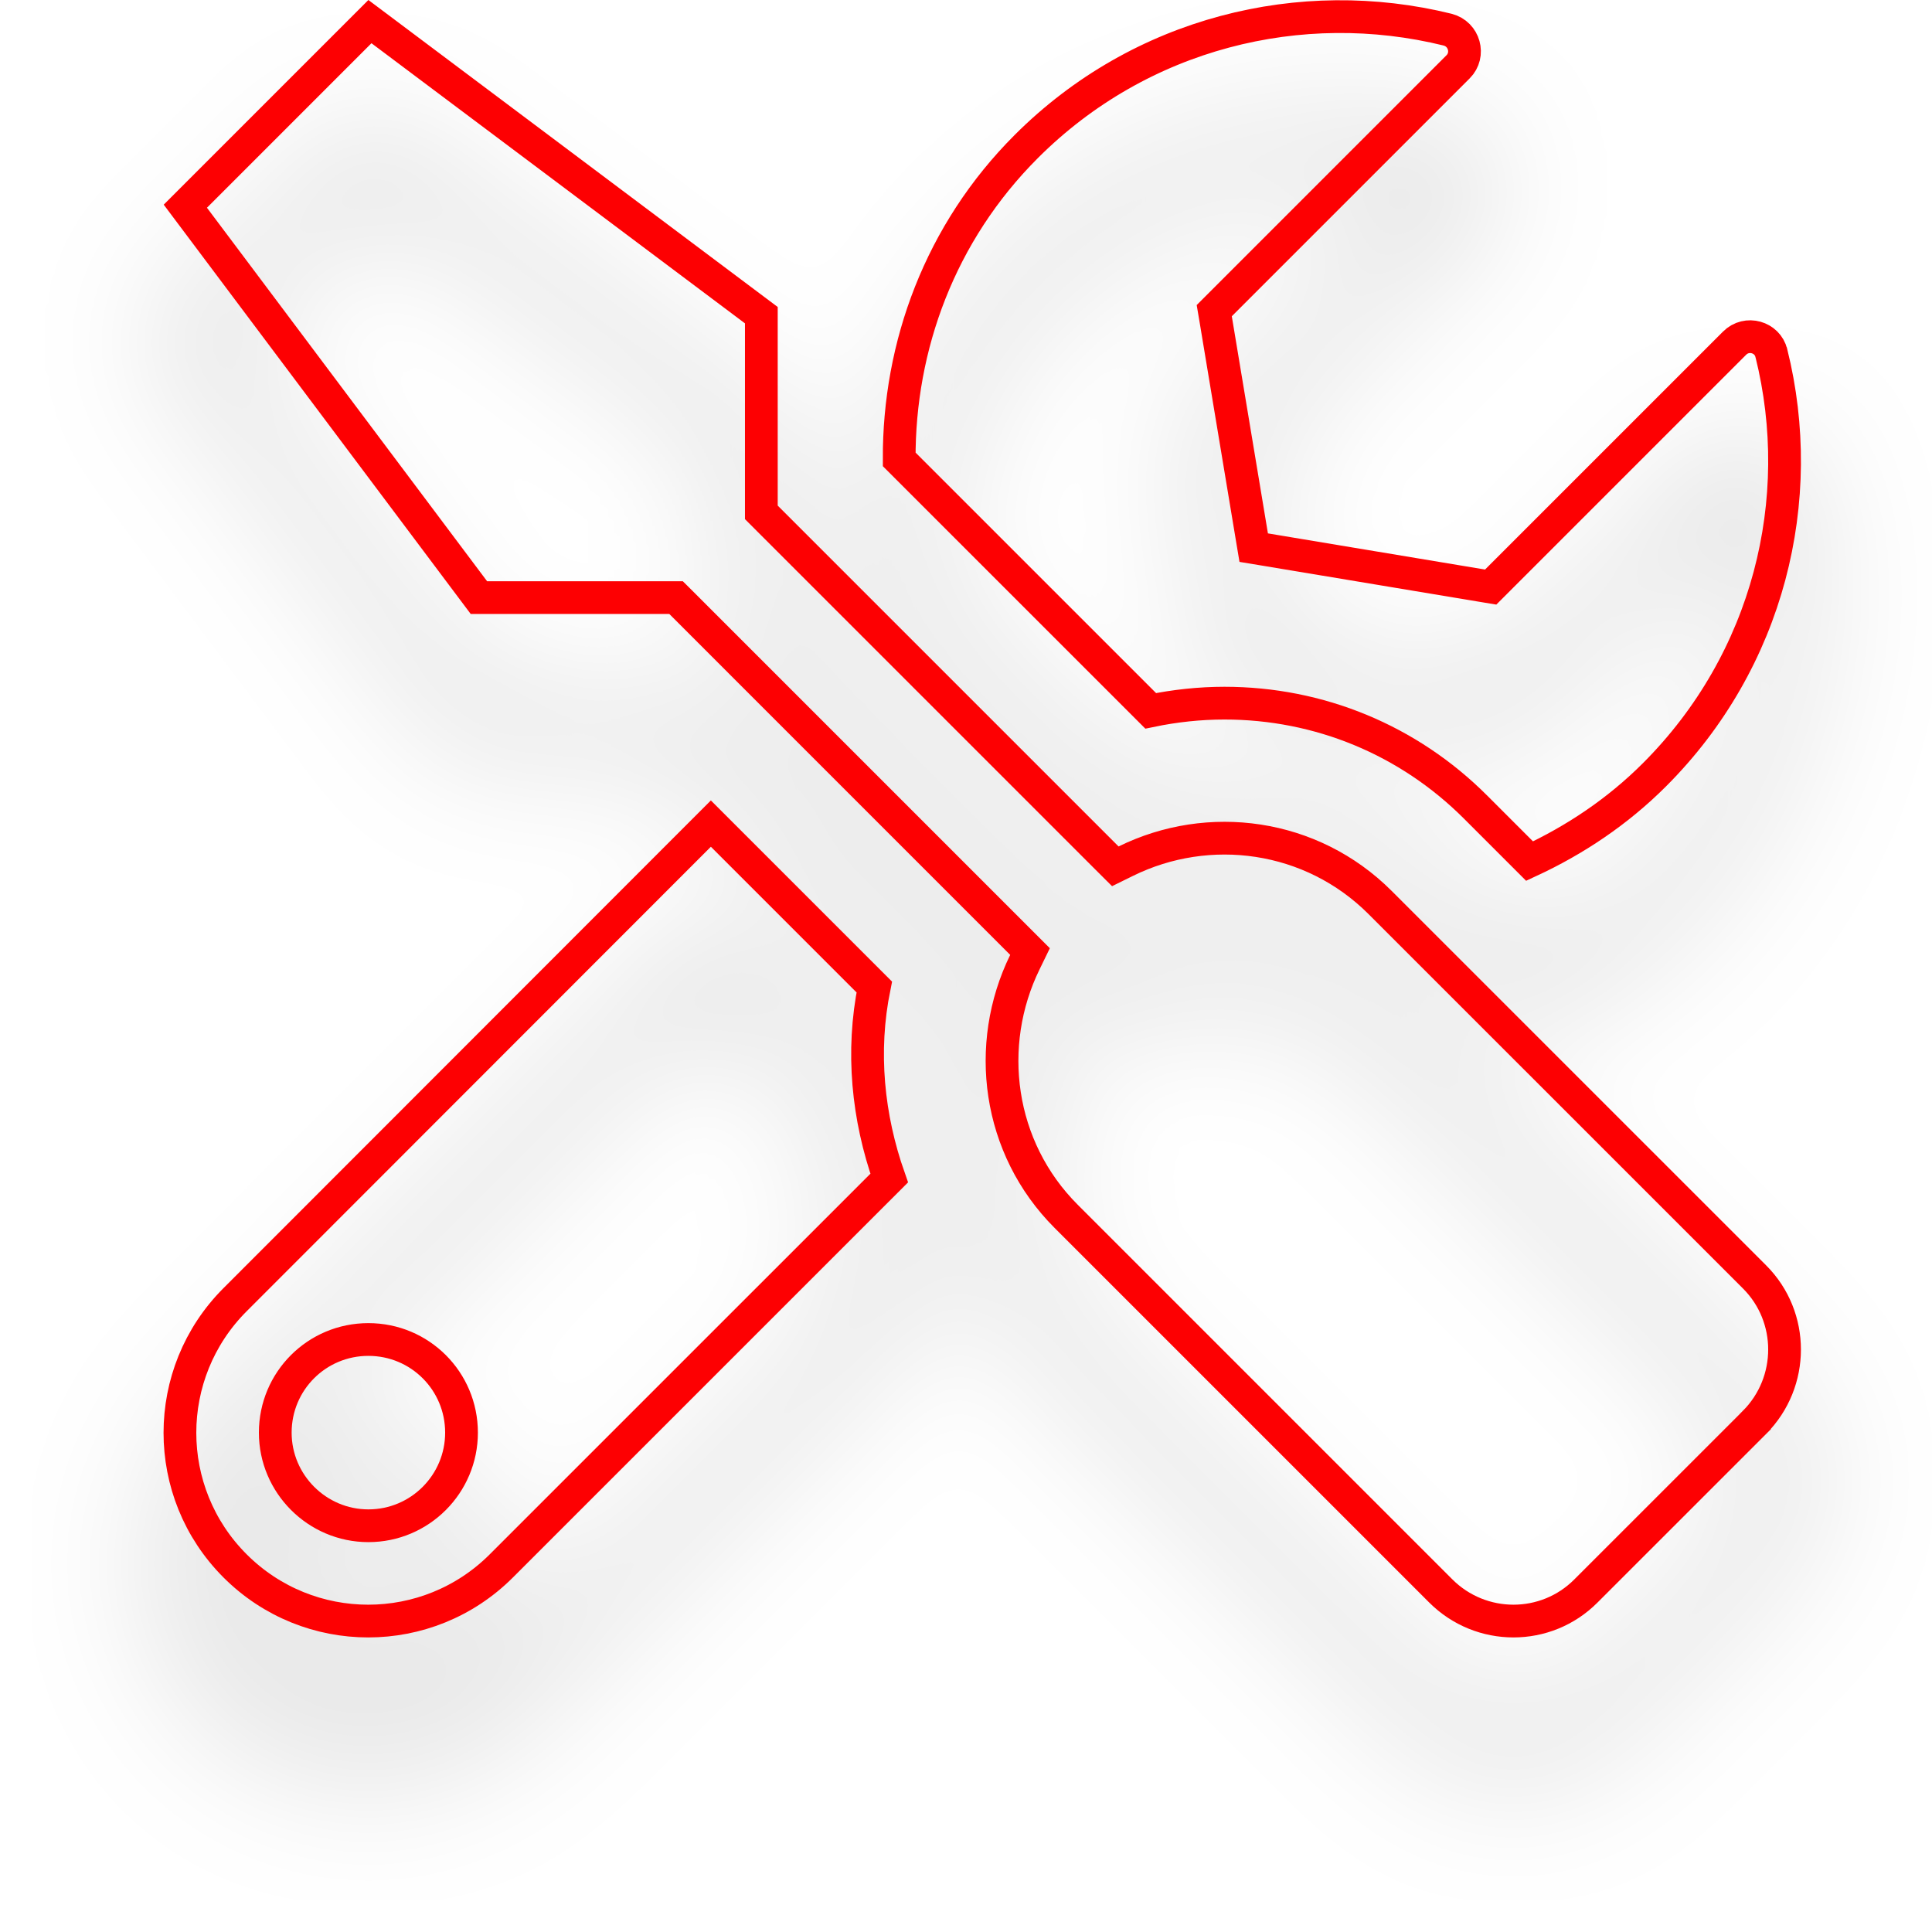
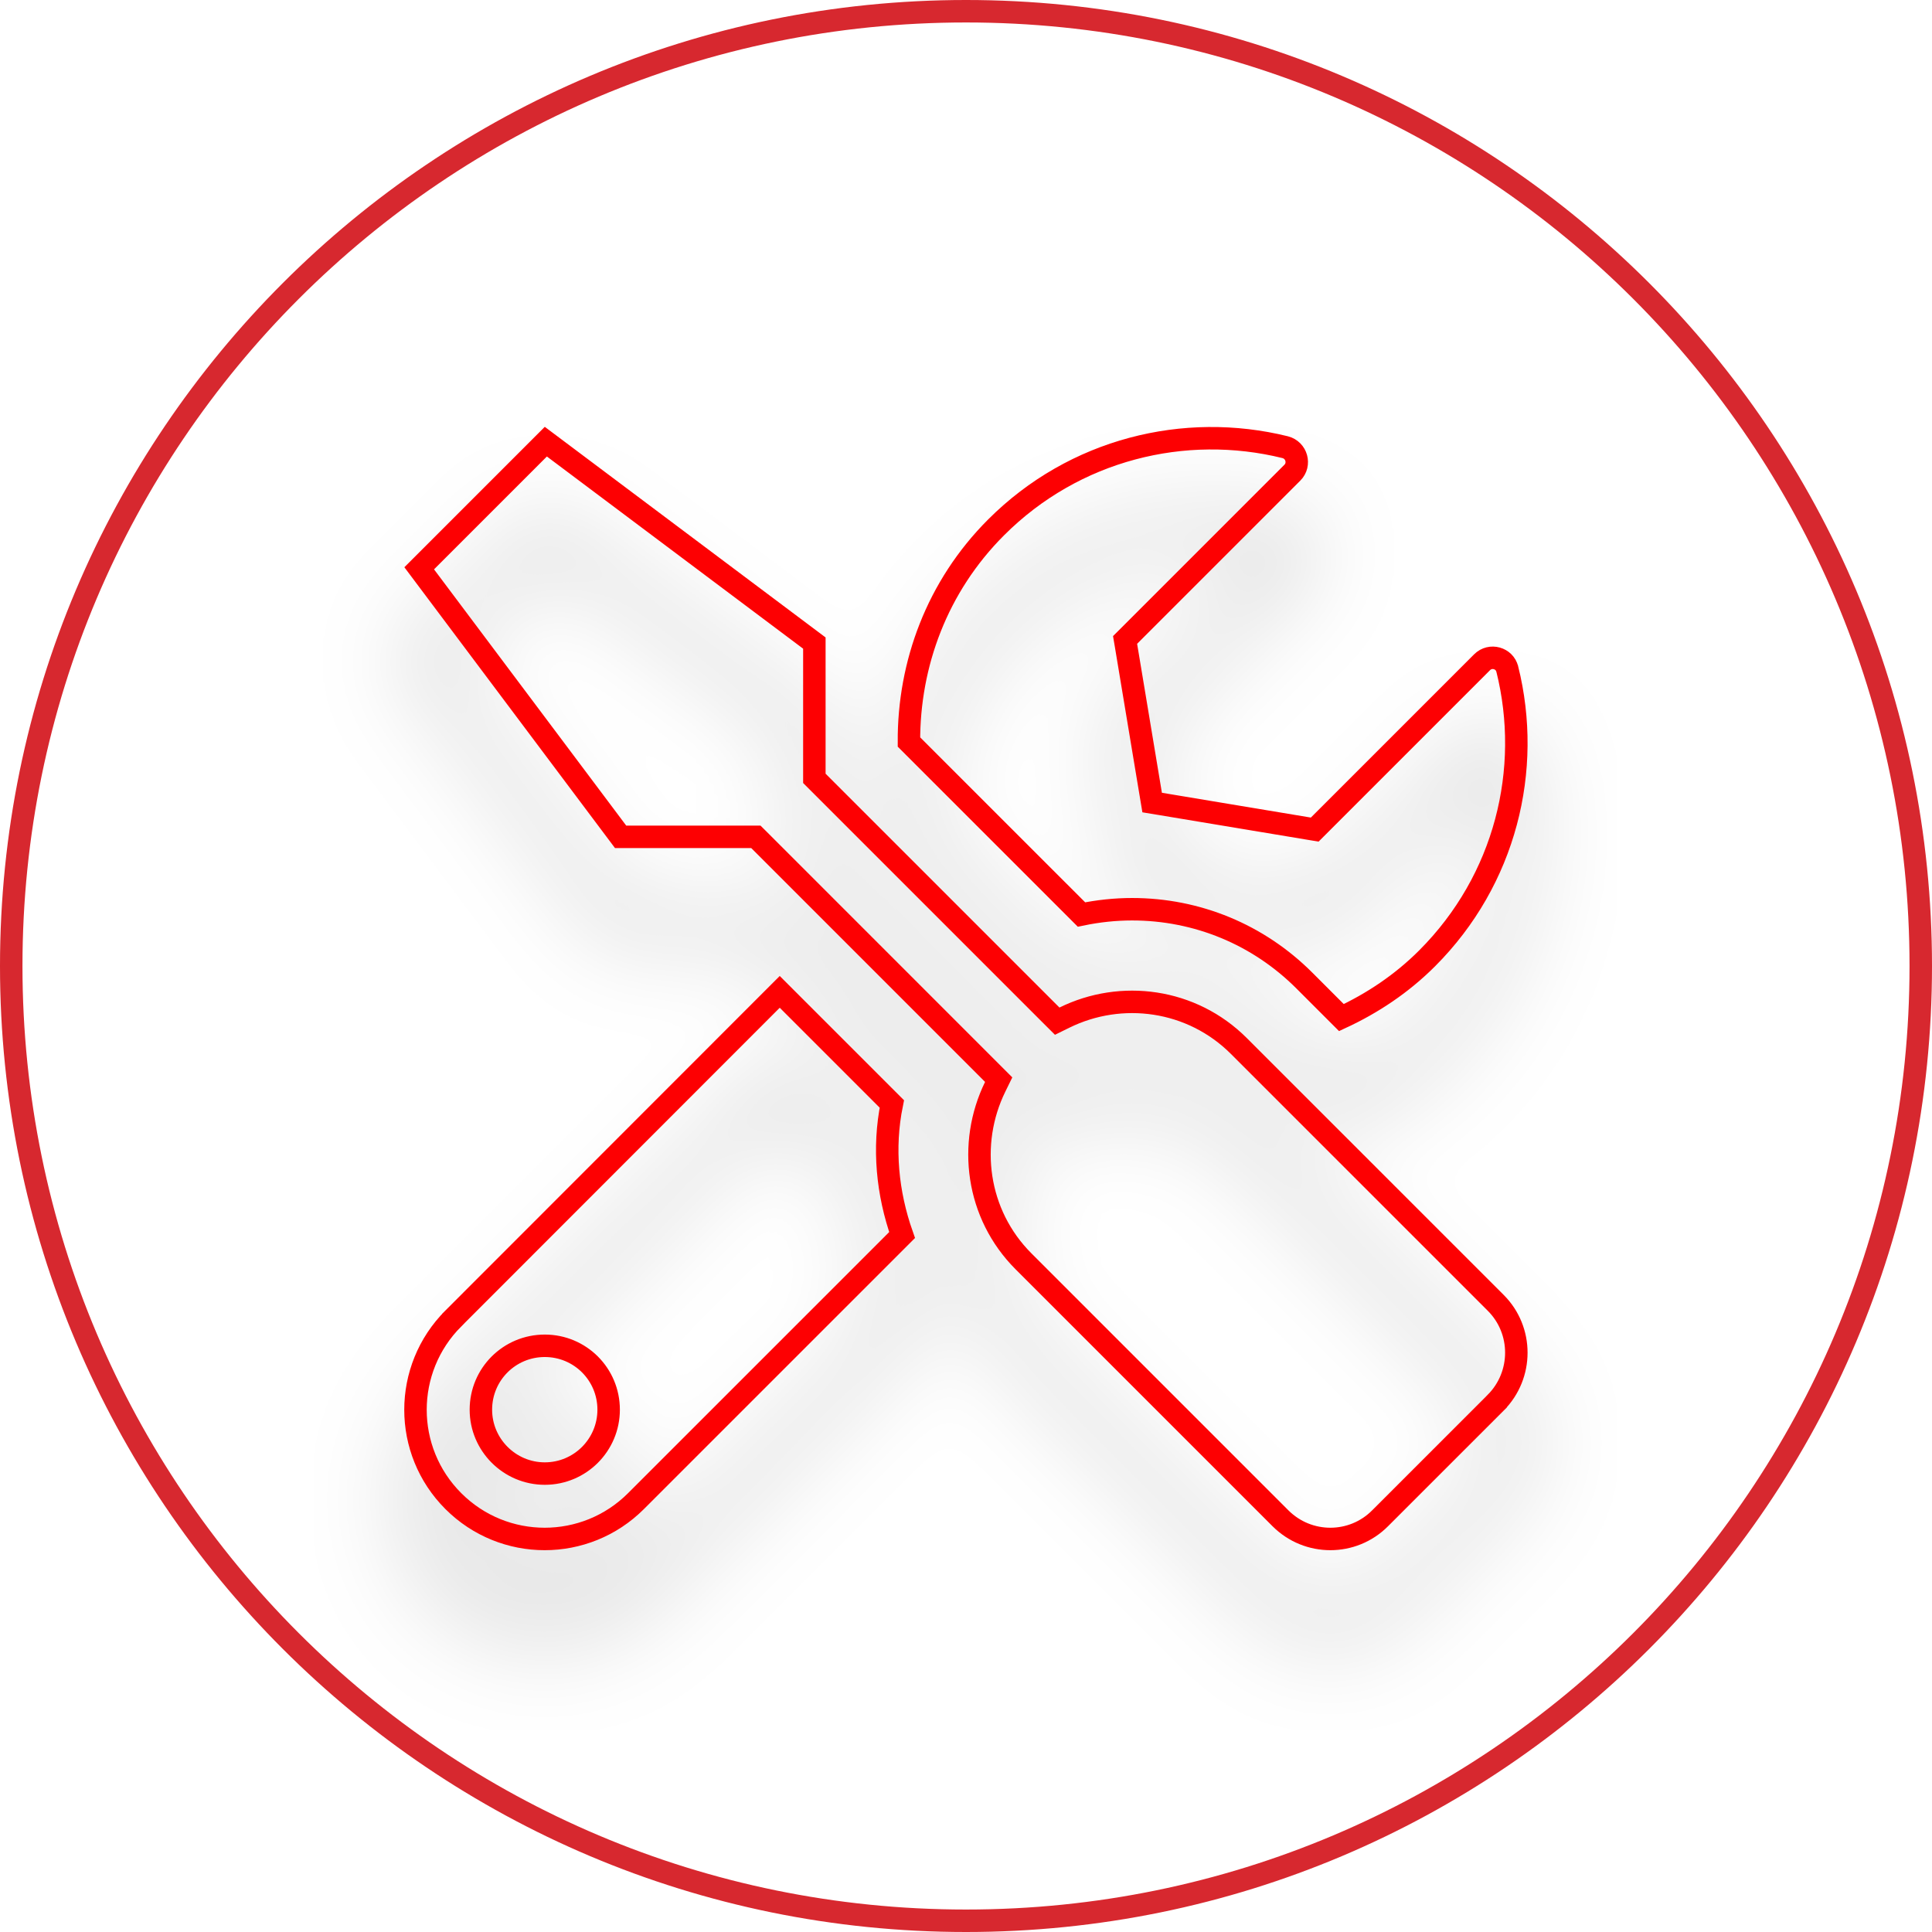
- <svg xmlns="http://www.w3.org/2000/svg" width="59" height="59" viewBox="0 0 59 59" fill="none">
+ <svg xmlns="http://www.w3.org/2000/svg" width="86" height="86" viewBox="0 0 86 86" fill="none">
+   <circle cx="43" cy="43" r="42.5" stroke="#D7282F" />
  <g filter="url(#filter0_d)">
-     <path d="M33.806 26.203L34.06 26.456L34.381 26.298C36.912 25.051 40.048 25.463 42.146 27.561L53.582 38.996C54.802 40.216 54.803 42.205 53.581 43.436C53.581 43.436 53.581 43.437 53.581 43.437L48.435 48.582L48.434 48.583C47.214 49.811 45.227 49.813 43.996 48.582L32.56 37.146C30.463 35.05 30.059 31.913 31.299 29.38L31.455 29.059L31.203 28.807L20.793 18.396L20.646 18.25H20.439H14.625L5.66 6.297L11.297 0.66L23.25 9.625V15.44V15.647L23.396 15.793L33.806 26.203ZM54.094 10.783L54.095 10.785C55.206 15.251 54.019 20.166 50.525 23.66C49.39 24.795 48.089 25.657 46.711 26.297L45.06 24.646C43.013 22.599 40.288 21.473 37.392 21.473C36.644 21.473 35.882 21.554 35.14 21.708L27.46 14.029C27.445 10.559 28.71 7.104 31.34 4.475C34.823 0.991 39.738 -0.197 44.205 0.905C44.724 1.037 44.893 1.675 44.529 2.039L37.263 9.305L37.081 9.487L37.124 9.74L38.227 16.371L38.286 16.724L38.638 16.782L45.269 17.886L45.523 17.928L45.705 17.746L52.971 10.48C53.345 10.106 53.974 10.29 54.094 10.783ZM7.179 39.69L7.18 39.689L21.709 25.151L26.699 30.141C26.298 32.114 26.502 34.121 27.155 35.976L15.31 47.82C13.064 50.066 9.426 50.066 7.179 47.82C4.933 45.574 4.933 41.936 7.179 39.69ZM8.406 43.75C8.406 45.315 9.685 46.594 11.25 46.594C12.826 46.594 14.094 45.314 14.094 43.75C14.094 42.175 12.825 40.906 11.25 40.906C9.675 40.906 8.406 42.175 8.406 43.75Z" stroke="#FD0002" />
+     <path d="M46.806 45.203L47.06 45.456L47.381 45.298C49.912 44.051 53.048 44.463 55.146 46.561L66.582 57.996C67.802 59.216 67.803 61.205 66.581 62.436C66.581 62.436 66.581 62.437 66.581 62.437L61.435 67.582L61.434 67.583C60.214 68.811 58.227 68.813 56.996 67.582L45.56 56.146C43.463 54.05 43.059 50.913 44.298 48.38L44.455 48.059L44.203 47.807L33.793 37.396L33.646 37.25H33.439H27.625L18.66 25.297L24.297 19.66L36.25 28.625V34.44V34.647L36.396 34.793L46.806 45.203ZM67.094 29.783L67.095 29.785C68.206 34.251 67.019 39.166 63.525 42.66C62.39 43.795 61.089 44.657 59.711 45.297L58.06 43.646C56.013 41.599 53.288 40.473 50.392 40.473C49.644 40.473 48.882 40.554 48.14 40.708L40.46 33.029C40.445 29.559 41.71 26.104 44.34 23.475C47.823 19.991 52.738 18.803 57.205 19.905C57.724 20.037 57.893 20.675 57.529 21.039L50.263 28.305L50.081 28.486L50.124 28.74L51.227 35.371L51.286 35.724L51.638 35.782L58.269 36.886L58.523 36.928L58.705 36.746L65.971 29.48C66.345 29.106 66.974 29.29 67.094 29.783ZM20.18 58.69L20.18 58.689L34.709 44.151L39.699 49.141C39.298 51.114 39.502 53.121 40.155 54.976L28.31 66.82C26.064 69.066 22.426 69.066 20.18 66.82C17.933 64.574 17.933 60.936 20.18 58.69ZM21.406 62.75C21.406 64.315 22.684 65.594 24.25 65.594C25.826 65.594 27.093 64.314 27.093 62.75C27.093 61.175 25.825 59.906 24.25 59.906C22.675 59.906 21.406 61.175 21.406 62.75Z" stroke="#FD0002" />
  </g>
  <defs>
-     <filter id="filter0_d" x="0.995" y="0" width="58.003" height="58.005" filterUnits="userSpaceOnUse" color-interpolation-filters="sRGB">
+     <filter id="filter0_d" x="13.995" y="19" width="58.003" height="58.005" filterUnits="userSpaceOnUse" color-interpolation-filters="sRGB">
      <feFlood flood-opacity="0" result="BackgroundImageFix" />
      <feColorMatrix in="SourceAlpha" type="matrix" values="0 0 0 0 0 0 0 0 0 0 0 0 0 0 0 0 0 0 127 0" />
      <feOffset dy="4" />
      <feGaussianBlur stdDeviation="2" />
      <feColorMatrix type="matrix" values="0 0 0 0 0 0 0 0 0 0 0 0 0 0 0 0 0 0 0.25 0" />
      <feBlend mode="normal" in2="BackgroundImageFix" result="effect1_dropShadow" />
      <feBlend mode="normal" in="SourceGraphic" in2="effect1_dropShadow" result="shape" />
    </filter>
  </defs>
</svg>
